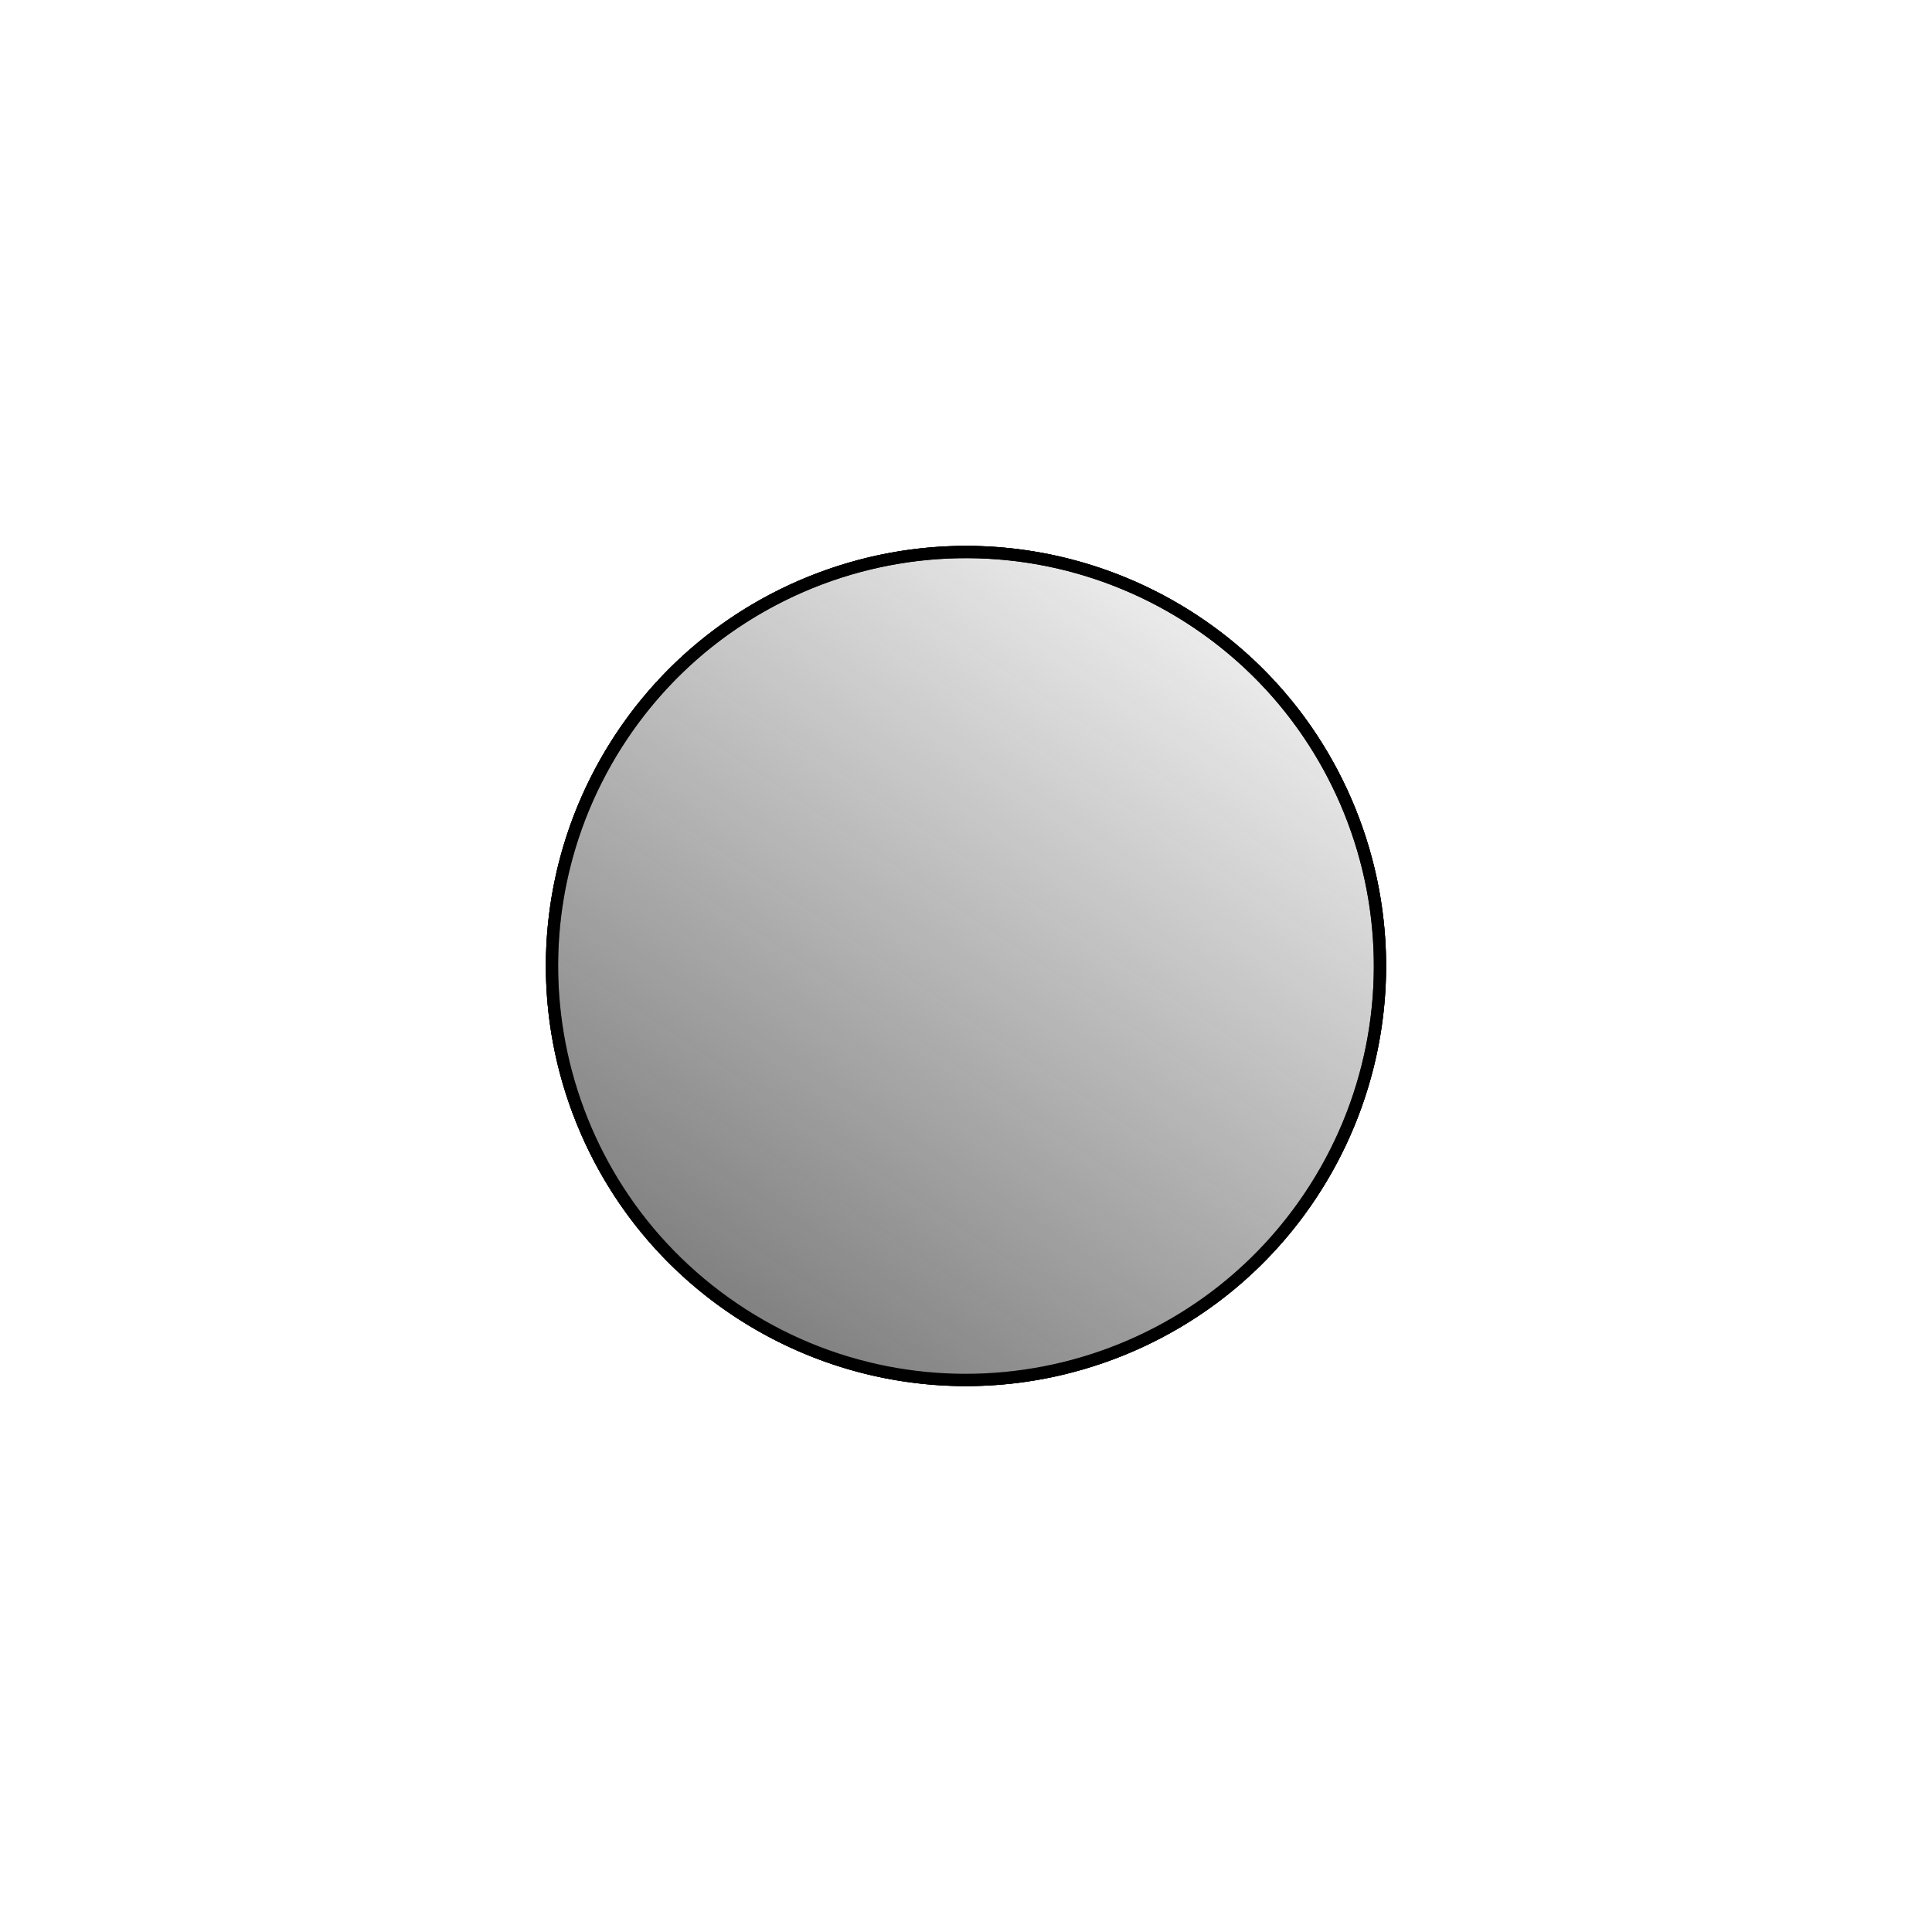
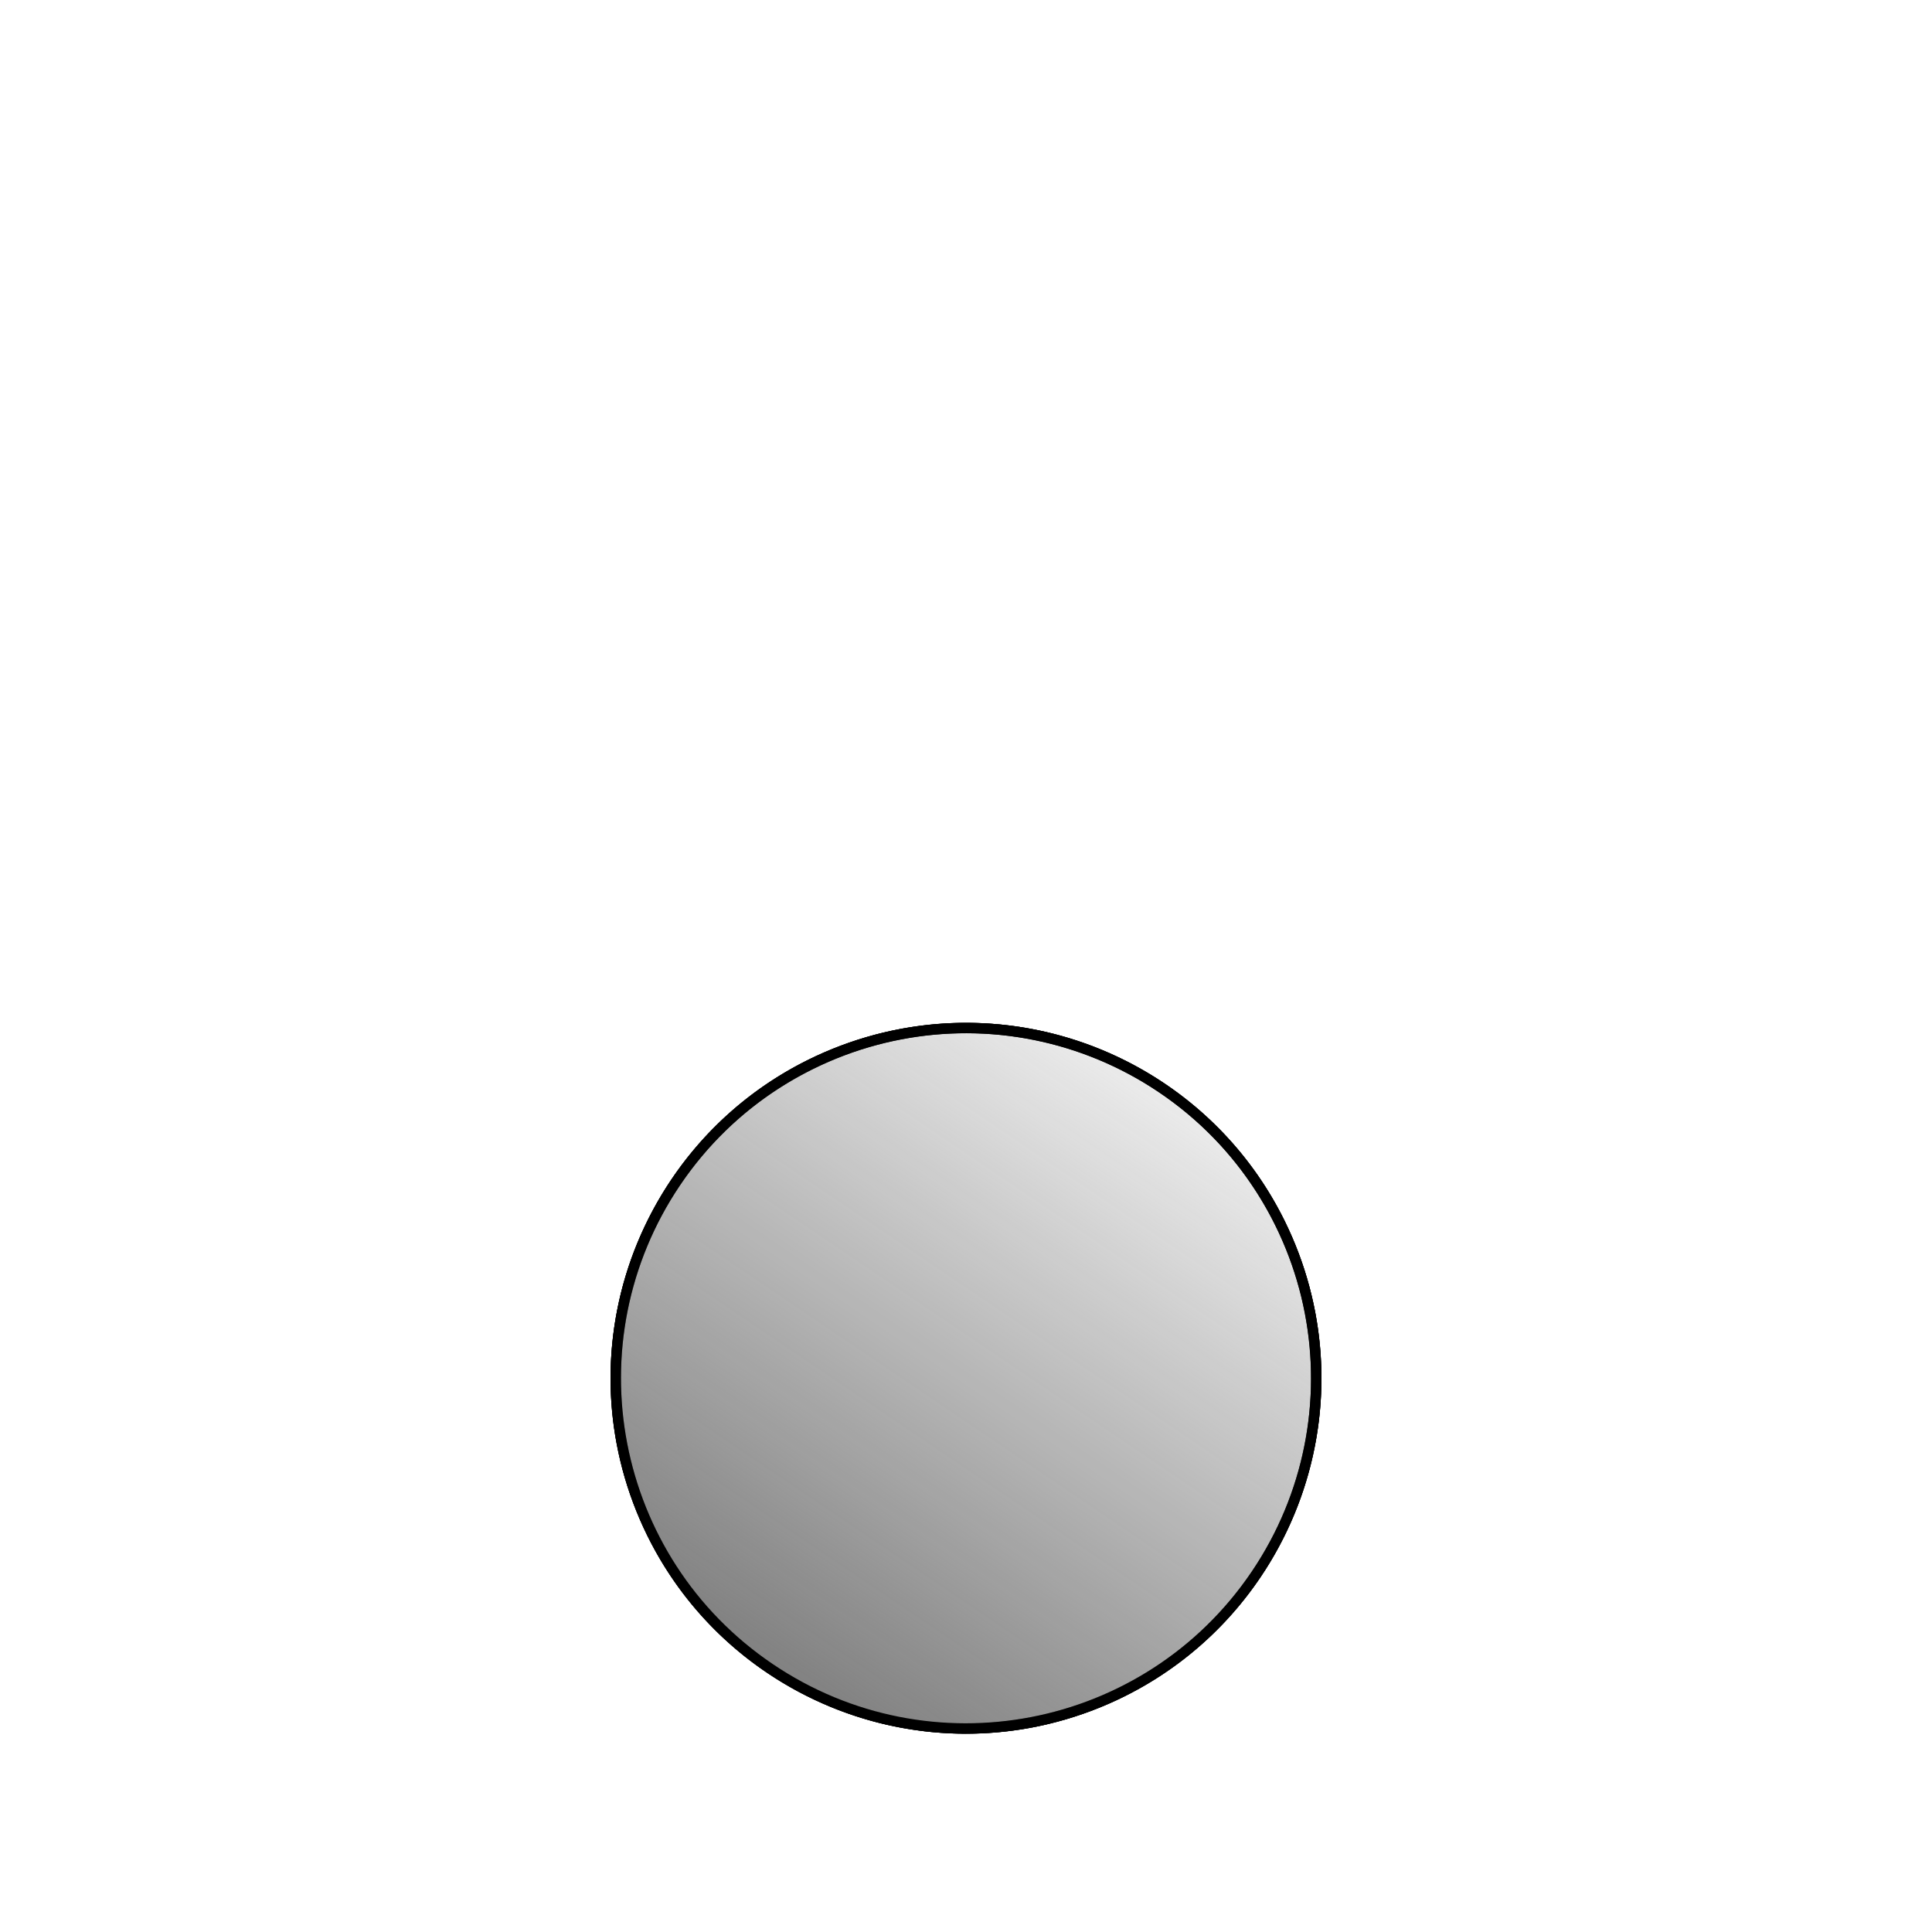
<svg xmlns="http://www.w3.org/2000/svg" xmlns:xlink="http://www.w3.org/1999/xlink" width="320" height="320" viewBox="0 0 84.667 84.667" version="1.1" id="svg8">
  <defs id="defs2">
    <linearGradient id="linearGradient890">
      <stop style="stop-color:#808080;stop-opacity:1;" offset="0" id="stop886" />
      <stop style="stop-color:#808080;stop-opacity:0;" offset="1" id="stop888" />
    </linearGradient>
-     <linearGradient xlink:href="#linearGradient890" id="linearGradient892" x1="-209.554" y1="177.795" x2="-164.804" y2="177.795" gradientUnits="userSpaceOnUse" gradientTransform="matrix(0.8226687,0,0,0.8226687,-33.1927,31.52869)" />
+     <linearGradient xlink:href="#linearGradient890" id="linearGradient892" x1="-209.554" y1="177.795" x2="-164.804" y2="177.795" gradientUnits="userSpaceOnUse" gradientTransform="matrix(0.6960034,0,0,0.6960034,-71.86464,64.17536)" />
  </defs>
  <g id="layer1" transform="translate(0,-212.3333)">
-     <circle r="18.139" transform="rotate(160.9705)" cy="-254.552" cx="43.016" id="circle836" style="fill:#b3b3b3;fill-opacity:1;stroke:#000000;stroke-width:0.537;stroke-miterlimit:4;stroke-dasharray:none;stroke-opacity:1" />
-     <circle style="fill:#ececec;fill-opacity:1;stroke:#000000;stroke-width:0.537;stroke-miterlimit:4;stroke-dasharray:none;stroke-opacity:1" id="path826" cx="75.946" cy="-246.738" transform="rotate(153.4537)" r="18.139" />
-     <circle cy="177.795" cx="-187.179" id="circle844" style="fill:url(#linearGradient892);fill-opacity:1;stroke:#000000;stroke-width:0.537;stroke-miterlimit:4;stroke-dasharray:none;stroke-opacity:1" r="18.139" transform="rotate(-55.91077)" />
+     <circle r="15.346" transform="rotate(160.9705)" cy="-271.632" cx="48.907" id="circle836" style="fill:#b3b3b3;fill-opacity:1;stroke:#000000;stroke-width:0.455;stroke-miterlimit:4;stroke-dasharray:none;stroke-opacity:1" />
+     <circle style="fill:#ececec;fill-opacity:1;stroke:#000000;stroke-width:0.455;stroke-miterlimit:4;stroke-dasharray:none;stroke-opacity:1" id="path826" cx="84.02" cy="-262.9" transform="rotate(153.4537)" r="15.346" />
+     <circle cy="187.922" cx="-202.142" id="circle844" style="fill:url(#linearGradient892);fill-opacity:1;stroke:#000000;stroke-width:0.455;stroke-miterlimit:4;stroke-dasharray:none;stroke-opacity:1" r="15.346" transform="rotate(-55.91077)" />
  </g>
</svg>
